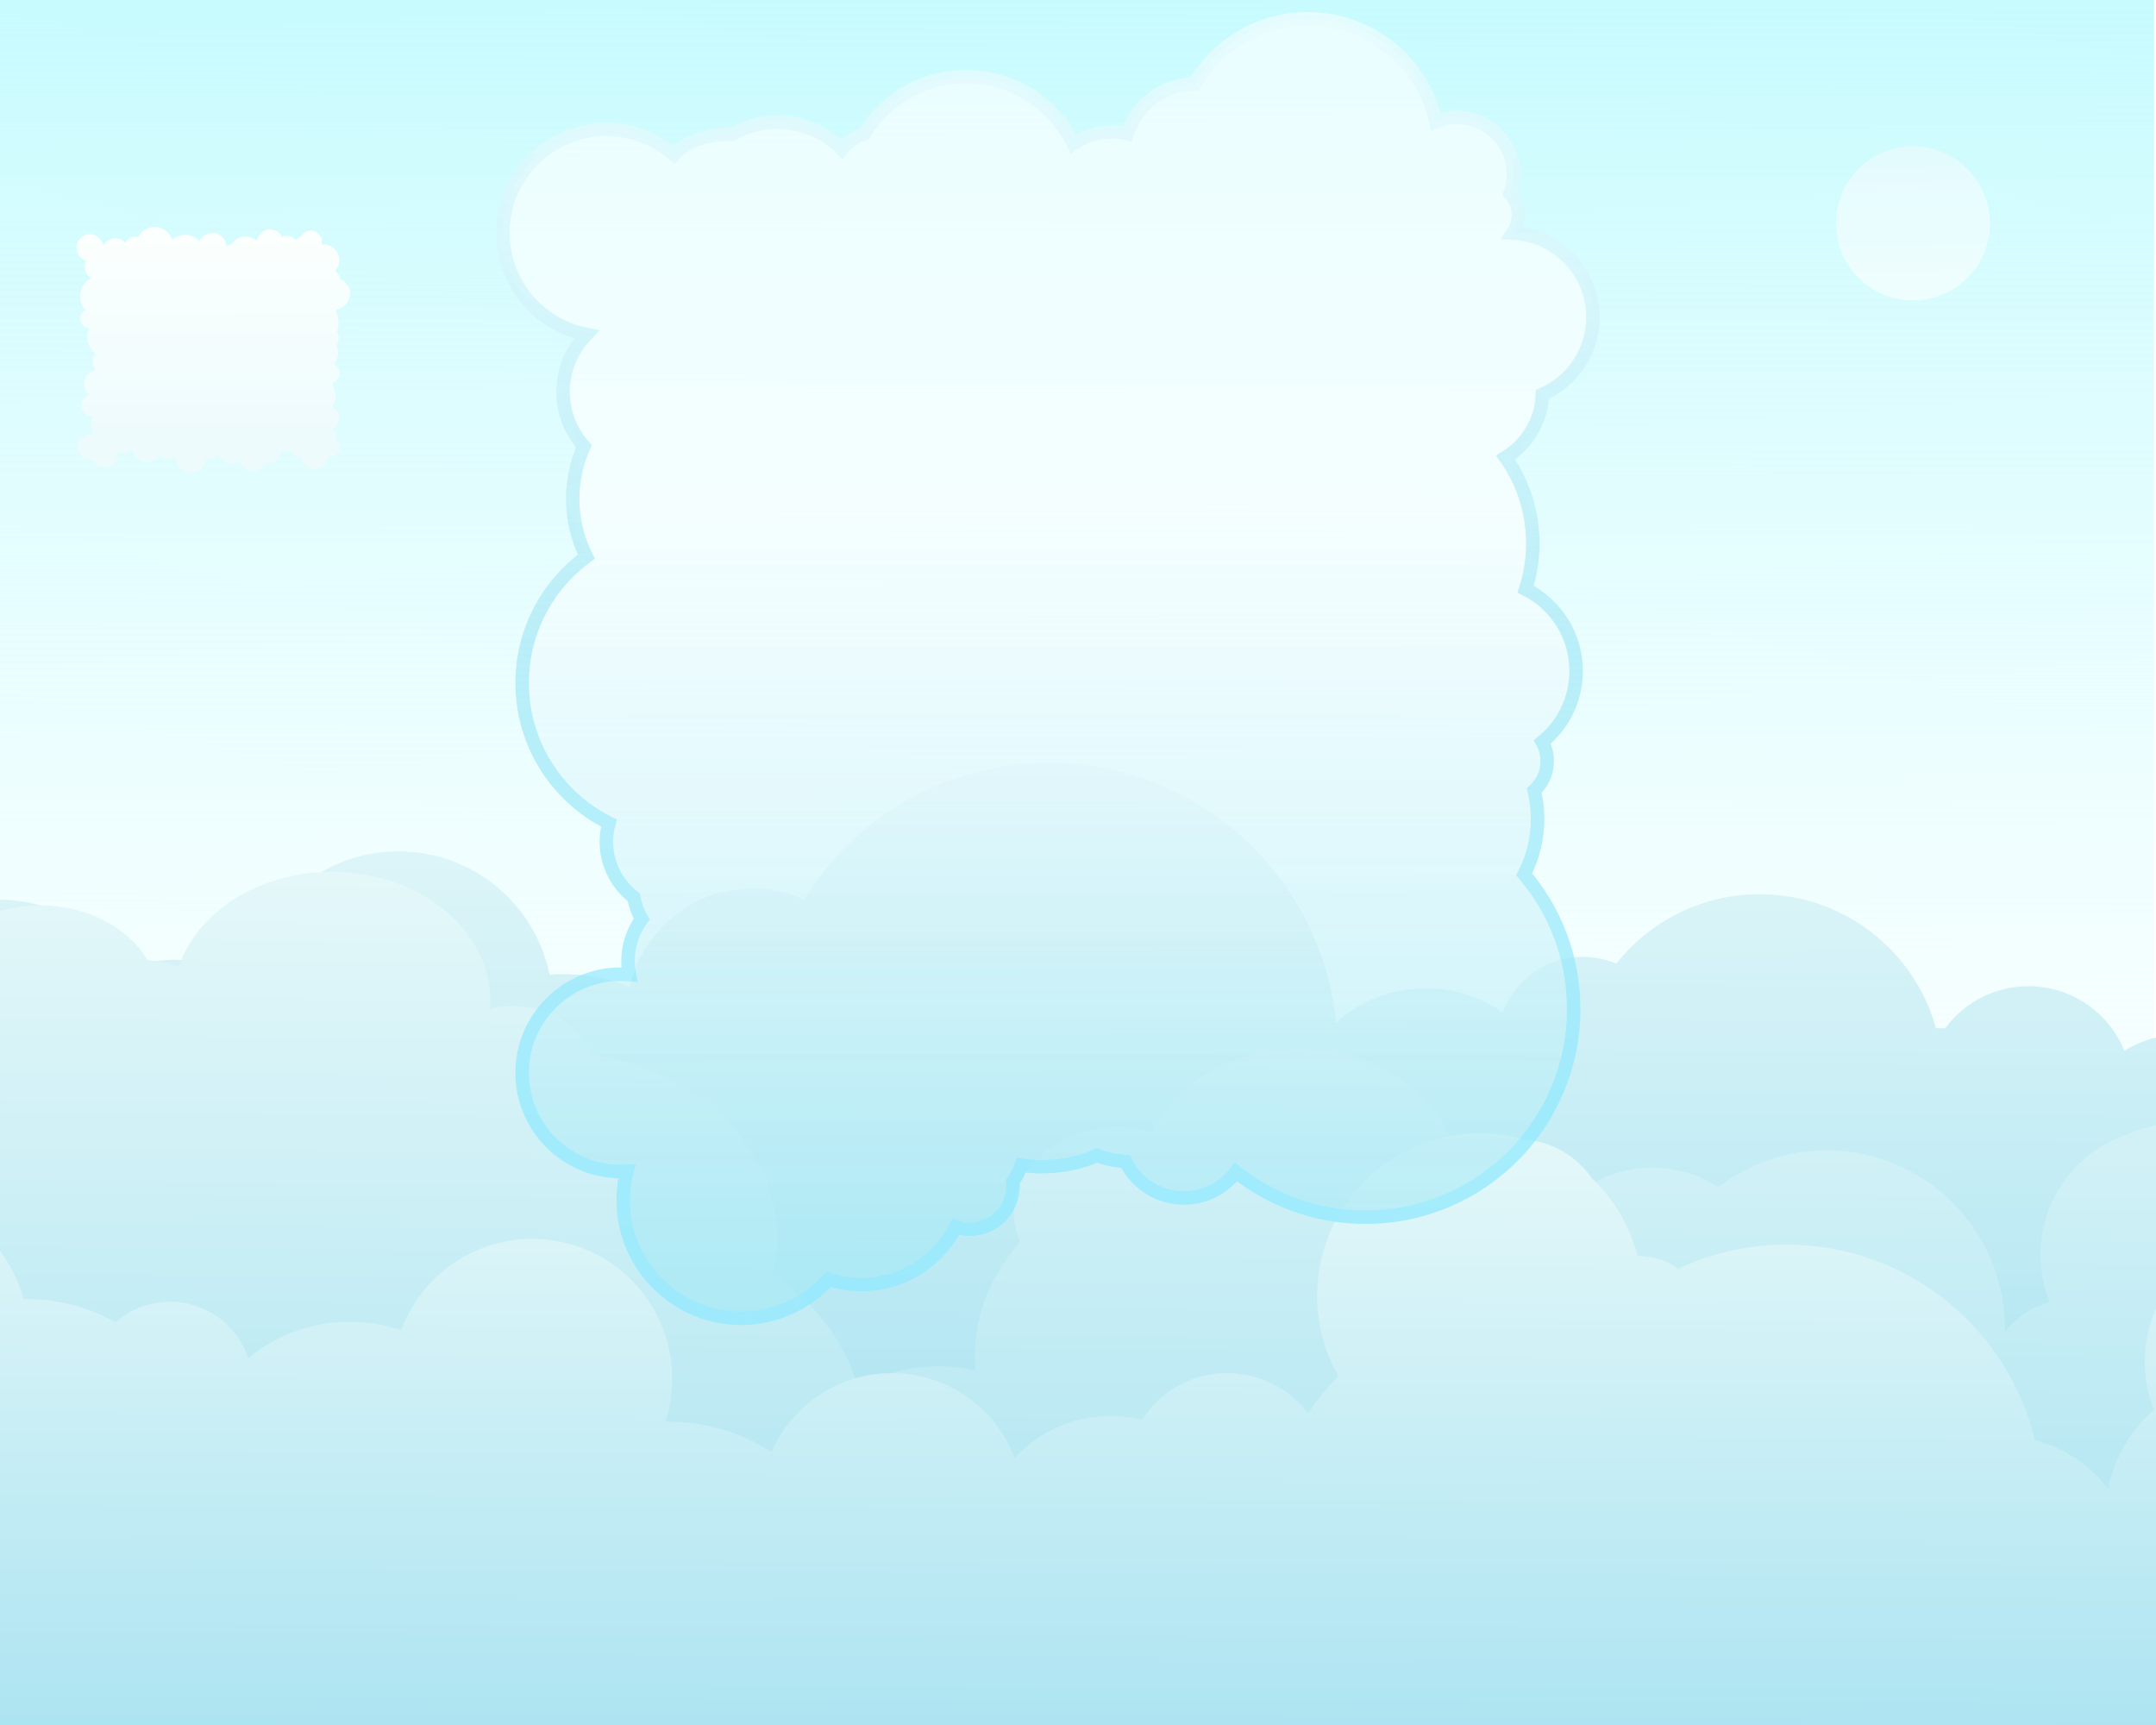
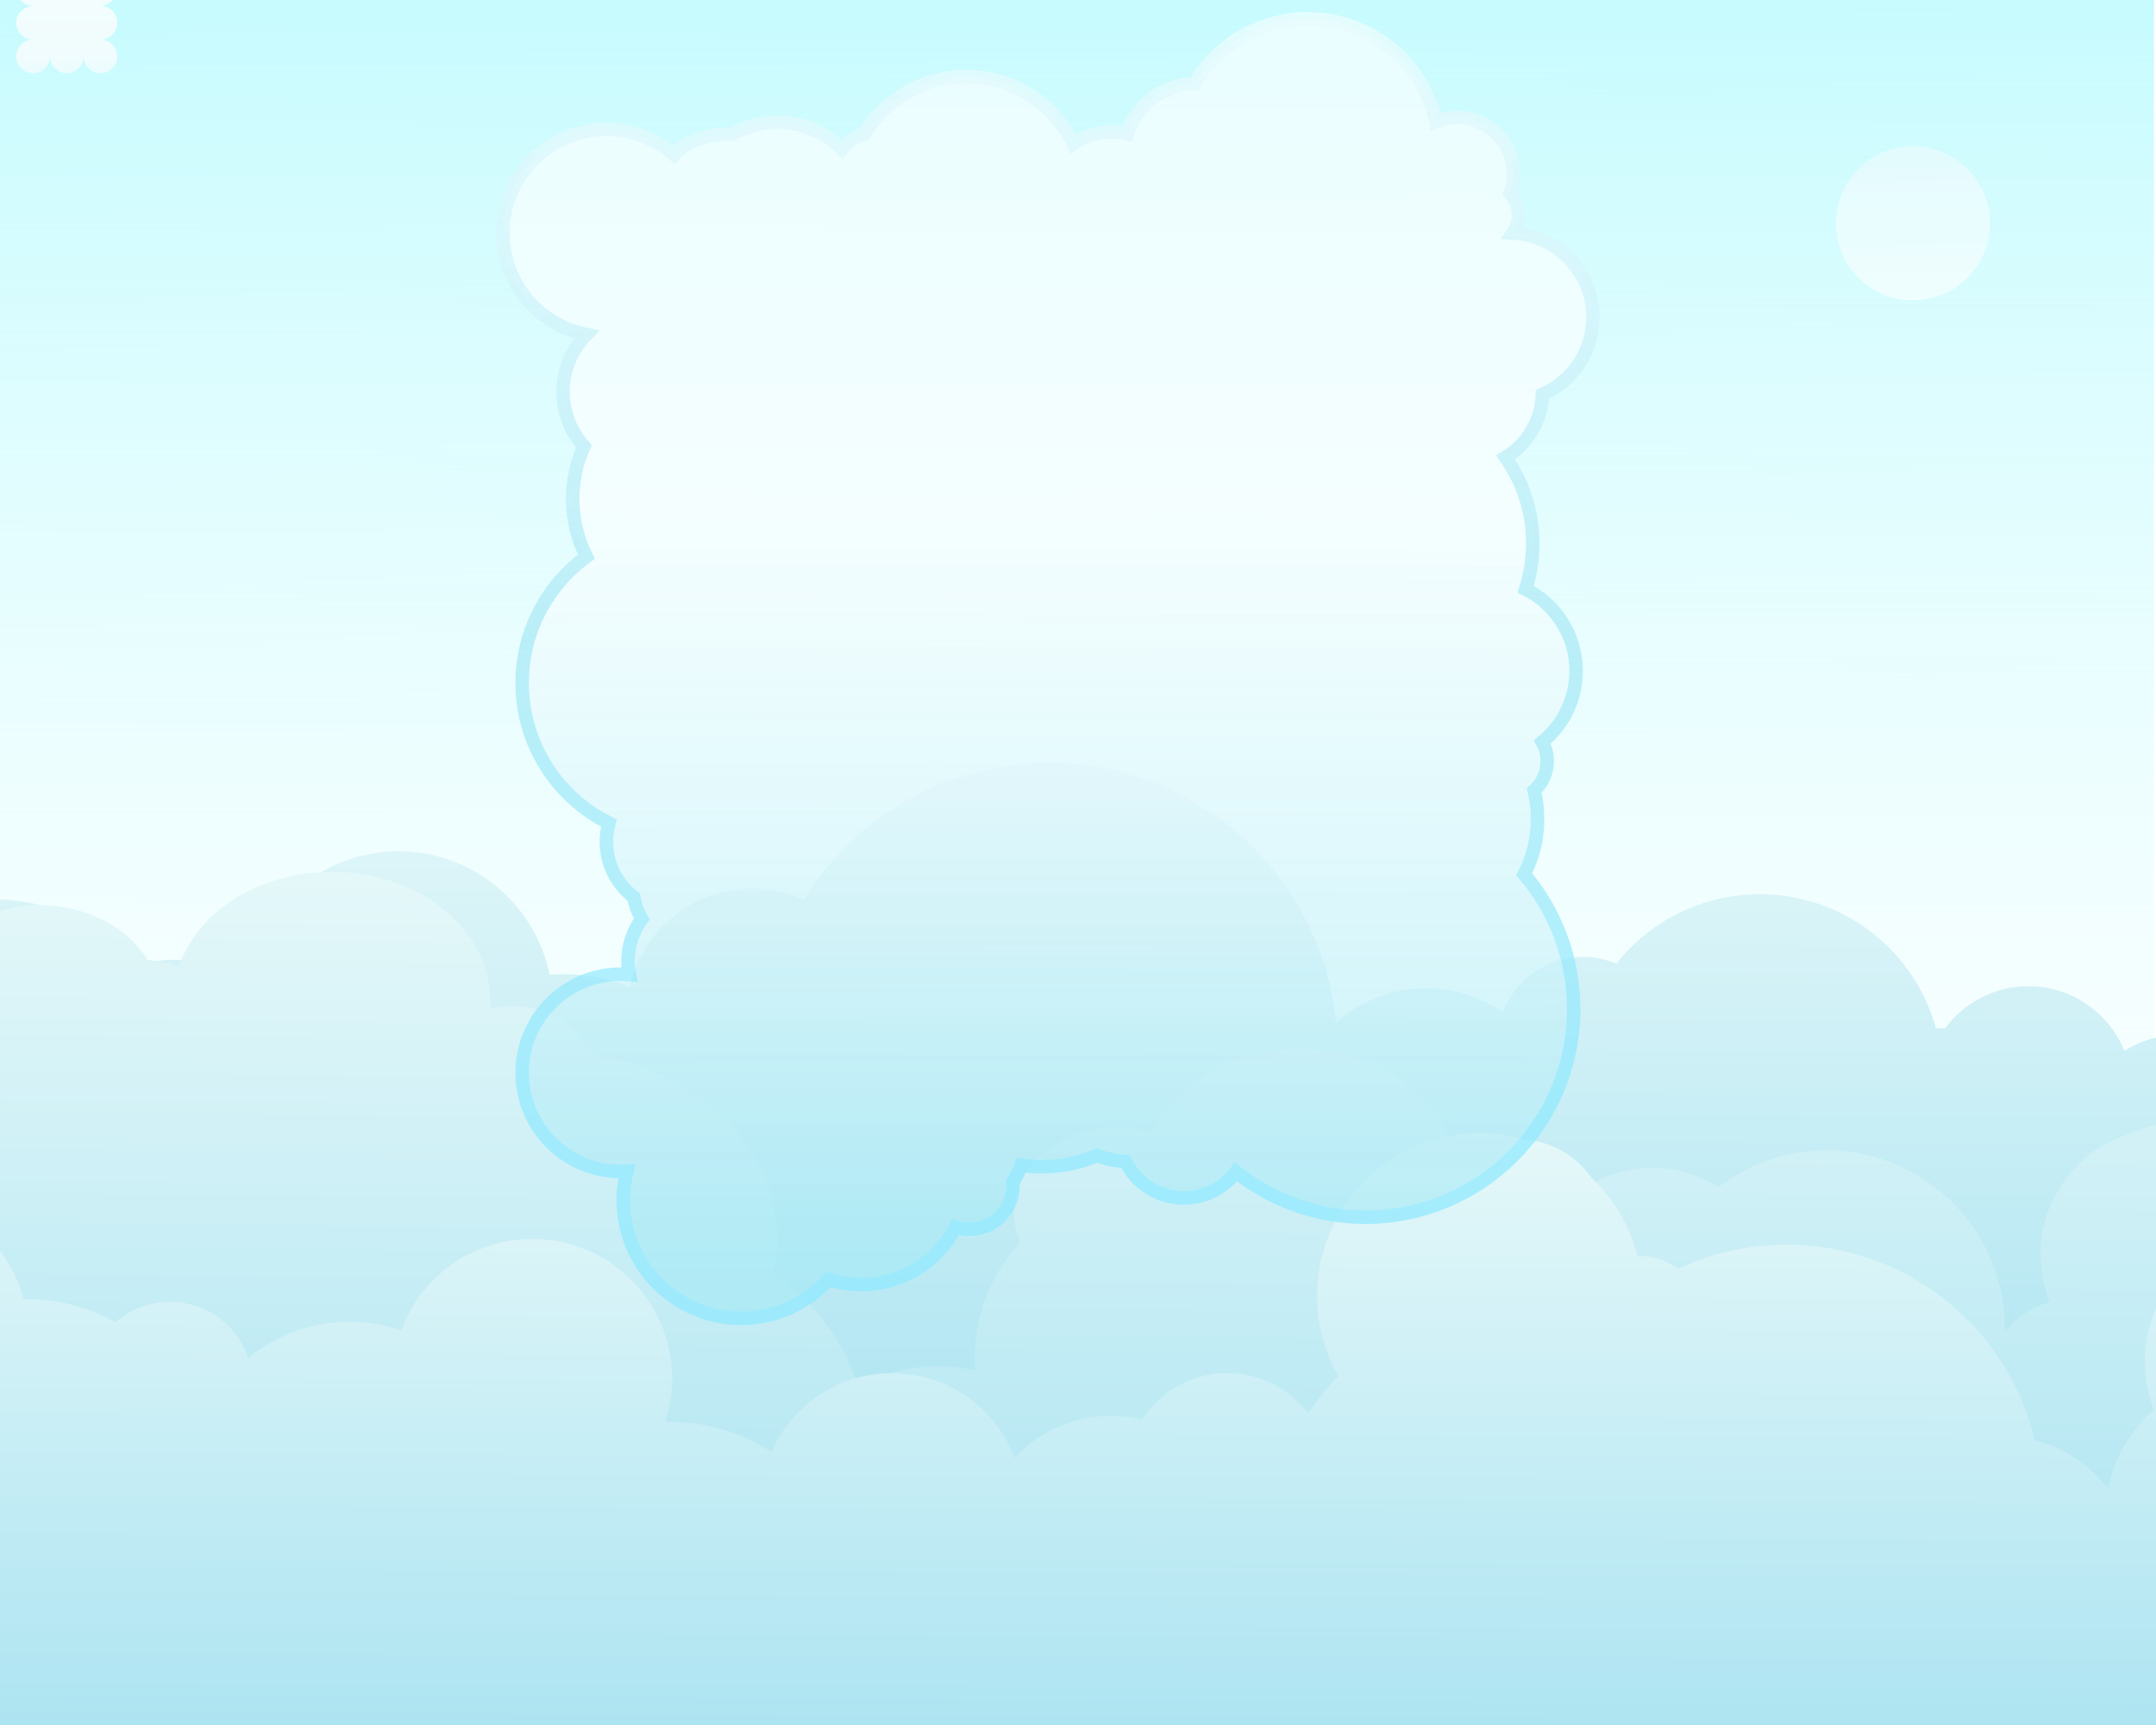
<svg xmlns="http://www.w3.org/2000/svg" xmlns:xlink="http://www.w3.org/1999/xlink" width="1280" height="1024" id="svg2" version="1.1">
  <defs id="defs4">
+     <linearGradient id="linearGradient4597">
+       <stop id="stop4599" offset="0" style="stop-color:#ebfcff;stop-opacity:1;" />
+       <stop style="stop-color:#f0fcfd;stop-opacity:0.996;" offset="0.154" id="stop4601" />
+       <stop style="stop-color:#f4fdfd;stop-opacity:0.996;" offset="0.867" id="stop4603" />
+       <stop id="stop4605" offset="1" style="stop-color:#fbfffe;stop-opacity:0.991;" />
+     </linearGradient>
    <linearGradient id="linearGradient4271">
      <stop style="stop-color:#90eaff;stop-opacity:1;" offset="0" id="stop4273" />
      <stop id="stop4279" offset="0.4" style="stop-color:#a9e9f5;stop-opacity:1;" />
      <stop style="stop-color:#ffffff;stop-opacity:0.821;" offset="1" id="stop4275" />
    </linearGradient>
    <linearGradient id="linearGradient4255">
      <stop style="stop-color:#edfbfd;stop-opacity:1;" offset="0" id="stop4257" />
      <stop style="stop-color:#fbfffe;stop-opacity:0.991;" offset="1" id="stop4259" />
    </linearGradient>
    <linearGradient id="linearGradient3801">
      <stop style="stop-color:#96dcee;stop-opacity:1;" offset="0" id="stop3803" />
      <stop style="stop-color:#e5f8f9;stop-opacity:1;" offset="1" id="stop3805" />
    </linearGradient>
    <linearGradient id="linearGradient3003">
      <stop style="stop-color:#c4fbfe;stop-opacity:1;" offset="0" id="stop3005" />
      <stop style="stop-color:#faffff;stop-opacity:0;" offset="1" id="stop3007" />
    </linearGradient>
    <linearGradient xlink:href="#linearGradient3003" id="linearGradient3009" x1="335.714" y1="198.076" x2="334.286" y2="783.791" gradientUnits="userSpaceOnUse" gradientTransform="matrix(3.259358,0,0,1.774273,-648.8748,-350.739)" />
    <linearGradient xlink:href="#linearGradient3801" id="linearGradient3994" gradientUnits="userSpaceOnUse" x1="415.719" y1="1054.507" x2="417.129" y2="634.507" gradientTransform="matrix(1.185998,0,0,1.185998,178.8235,-80.59484)" />
    <linearGradient xlink:href="#linearGradient3801-1" id="linearGradient3807-7" x1="364.286" y1="876.648" x2="365.714" y2="362.362" gradientUnits="userSpaceOnUse" gradientTransform="translate(84.28571,91.42857)" />
    <linearGradient id="linearGradient3801-1">
      <stop style="stop-color:#96dcee;stop-opacity:1;" offset="0" id="stop3803-1" />
      <stop style="stop-color:#e5f8f9;stop-opacity:1;" offset="1" id="stop3805-9" />
    </linearGradient>
    <linearGradient xlink:href="#linearGradient3801-1" id="linearGradient4145" gradientUnits="userSpaceOnUse" gradientTransform="matrix(1.185998,0,0,1.185998,184.0678,11.23602)" x1="364.286" y1="876.648" x2="365.714" y2="362.362" />
    <linearGradient xlink:href="#linearGradient3801" id="linearGradient4150" gradientUnits="userSpaceOnUse" gradientTransform="matrix(1.185998,0,0,1.185998,-7.54771,54.94783)" x1="307.083" y1="920.027" x2="311.373" y2="388.599" />
    <linearGradient xlink:href="#linearGradient4255" id="linearGradient4309" x1="1135.714" y1="66.857" x2="1138.571" y2="199.714" gradientUnits="userSpaceOnUse" />
    <linearGradient xlink:href="#linearGradient4271" id="linearGradient4317" x1="576.612" y1="672.57" x2="580.526" y2="-50.287" gradientUnits="userSpaceOnUse" />
    <linearGradient xlink:href="#linearGradient4271" id="linearGradient4335" x1="610.277" y1="1041.141" x2="609.719" y2="305.427" gradientUnits="userSpaceOnUse" />
    <linearGradient xlink:href="#linearGradient4255-4" id="linearGradient4309-3" x1="1135.714" y1="66.857" x2="1138.571" y2="199.714" gradientUnits="userSpaceOnUse" />
    <linearGradient id="linearGradient4255-4">
-       <stop style="stop-color:#edfbfd;stop-opacity:1;" offset="0" id="stop4257-9" />
+       <stop style="stop-color:#d5f6fb;stop-opacity:1;" offset="0" id="stop4257-9" />
+       <stop id="stop4595" offset="0.25" style="stop-color:#f4fdfd;stop-opacity:1;" />
+       <stop id="stop4593" offset="0.5" style="stop-color:#f4fdfd;stop-opacity:1;" />
      <stop style="stop-color:#fbfffe;stop-opacity:0.991;" offset="1" id="stop4259-5" />
    </linearGradient>
-     <linearGradient y2="65.429" x2="1132.277" y1="190.652" x1="1135.714" gradientUnits="userSpaceOnUse" id="linearGradient4390" xlink:href="#linearGradient4255-4" />
-     <linearGradient xlink:href="#linearGradient4255-4" id="linearGradient4420" x1="151.357" y1="279.714" x2="151.5" y2="225.429" gradientUnits="userSpaceOnUse" />
-     <linearGradient xlink:href="#linearGradient4255-4" id="linearGradient4521" gradientUnits="userSpaceOnUse" x1="1135.714" y1="190.652" x2="1132.277" y2="65.429" gradientTransform="matrix(0.6808511,0,0,0.6808511,-656.4666,112.6672)" />
-     <linearGradient xlink:href="#linearGradient4255-4" id="linearGradient4526" gradientUnits="userSpaceOnUse" gradientTransform="matrix(0.6808511,0,0,0.6808511,-656.4666,112.6672)" x1="1140.435" y1="227.371" x2="1140.145" y2="43.397" />
-     <linearGradient xlink:href="#linearGradient4255-4" id="linearGradient4535" gradientUnits="userSpaceOnUse" gradientTransform="matrix(0.6808511,0,0,0.6808511,-656.4666,112.6672)" x1="1140.435" y1="227.371" x2="1140.145" y2="43.397" />
+     <linearGradient xlink:href="#linearGradient4597" id="linearGradient4591" x1="39.455" y1="43.272" x2="39.098" y2="-16.549" gradientUnits="userSpaceOnUse" />
  </defs>
  <g id="layer1" transform="translate(0,-28.36218)">
    <rect style="color:#000000;fill:url(#linearGradient3009);fill-opacity:1.0;fill-rule:nonzero;stroke:#000000;stroke-width:0;stroke-linecap:butt;stroke-linejoin:miter;stroke-miterlimit:4;stroke-opacity:1;stroke-dasharray:none;stroke-dashoffset:0;marker:none;visibility:visible;display:inline;overflow:visible;enable-background:accumulate" id="rect3001" width="1280.462" height="1051.89" x="-1.66" y="0.703" />
    <path style="opacity:0.681;color:#000000;fill:url(#linearGradient4309);fill-opacity:1;fill-rule:nonzero;stroke:none;stroke-width:0;marker:none;visibility:visible;display:inline;overflow:visible;enable-background:accumulate" id="path4301" d="m 1202.857,132.571 a 67.143,67.143 0 1 1 -134.286,0 67.143,67.143 0 1 1 134.286,0 z" transform="matrix(0.6808511,0,0,0.6808511,362.462,70.67221)" />
  </g>
  <g id="layer3" transform="translate(0,-28.36218)">
    <path style="color:#000000;fill:url(#linearGradient4145);fill-opacity:1;fill-rule:nonzero;stroke:#000000;stroke-width:0;stroke-linecap:butt;stroke-linejoin:miter;stroke-miterlimit:4;stroke-opacity:1;stroke-dasharray:none;stroke-dashoffset:0;marker:none;visibility:visible;display:inline;overflow:visible;enable-background:accumulate" d="M 622.875 452.875 C 561.382 452.875 507.479 485.304 477.312 534 C 467.969 529.785 457.603 527.406 446.688 527.406 C 410.994 527.406 381.151 552.497 373.844 586 C 361.83 581.002 348.699 578.25 334.875 578.25 C 331.98 578.25 329.115 578.388 326.281 578.625 C 317.821 536.842 280.872 505.375 236.594 505.375 C 190.098 505.375 151.737 540.062 145.906 584.969 C 134.409 575.442 119.66 569.719 103.562 569.719 C 93.977 569.719 84.887 571.752 76.656 575.406 C 59.699 550.412 31.042 534 -1.438 534 C -53.51 534 -95.719 576.209 -95.719 628.281 C -95.719 644.298 -91.733 659.384 -84.688 672.594 C -113.624 690.795 -132.844 723.009 -132.844 759.719 C -132.844 780.739 -126.541 800.276 -115.719 816.562 L -115.719 1072.562 L 1370 1072.562 L 1370 774 L 1335.938 774 C 1339.468 766.151 1341.438 757.446 1341.438 748.281 C 1341.438 741.737 1340.418 735.432 1338.562 729.5 C 1352.55 717.449 1361.438 699.63 1361.438 679.719 C 1361.438 672.081 1360.114 664.756 1357.719 657.938 C 1385.526 654.811 1407.156 631.205 1407.156 602.562 C 1407.156 571.792 1382.208 546.844 1351.438 546.844 C 1320.667 546.844 1295.719 571.792 1295.719 602.562 C 1295.719 606.488 1296.134 610.335 1296.906 614.031 C 1296.509 614.024 1296.118 614 1295.719 614 C 1283.066 614 1271.245 617.585 1261.219 623.781 C 1252.095 601.292 1230.045 585.438 1204.281 585.438 C 1184.001 585.438 1166.031 595.253 1154.844 610.406 L 1149.344 610.406 C 1136.729 564.497 1094.666 530.812 1044.75 530.812 C 1010.213 530.812 979.451 546.938 959.594 572.094 C 953.492 569.501 946.766 568.062 939.719 568.062 C 917.93 568.062 899.385 581.767 892.156 601.031 C 879.24 591.993 863.492 586.688 846.531 586.688 C 826.002 586.688 807.309 594.461 793.188 607.219 C 784.766 520.575 711.729 452.875 622.875 452.875 z " transform="translate(0,28.36218)" id="path3780" />
    <path style="color:#000000;fill:url(#linearGradient4150);fill-opacity:1;fill-rule:nonzero;stroke:#000000;stroke-width:0;stroke-linecap:butt;stroke-linejoin:miter;stroke-miterlimit:4;stroke-opacity:1;stroke-dasharray:none;stroke-dashoffset:0;marker:none;visibility:visible;display:inline;overflow:visible;enable-background:accumulate" d="M 197 517.531 C 153.559 517.531 117.004 541.419 106.188 573.938 C 100.428 571.761 94.162 570.375 87.562 569.844 C 76.046 550.684 51.853 537.438 23.844 537.438 C -11.358 537.438 -40.554 558.329 -46.094 585.656 C -98.8 590.497 -139.781 626.818 -139.781 670.938 C -139.781 691.083 -131.205 709.636 -116.906 724.281 C -124.631 742.655 -128.844 762.313 -128.844 782.812 C -128.844 818.938 -115.805 852.586 -93.375 880.844 L -93.375 892.562 L -134.281 892.562 L -134.281 1085.438 L 1417.156 1085.438 L 1417.156 892.562 L 1416.5 892.562 C 1416.928 889.048 1417.156 885.474 1417.156 881.844 C 1417.156 842.823 1391.698 809.771 1356.5 798.312 C 1362.34 788.984 1365.719 777.973 1365.719 766.156 C 1365.719 763.261 1365.486 760.412 1365.094 757.625 C 1366.416 752.105 1367.156 746.363 1367.156 740.438 C 1367.156 739.062 1367.106 737.701 1367.031 736.344 C 1367.1 735.096 1367.156 733.828 1367.156 732.562 C 1367.156 695.481 1337.082 665.438 1300 665.438 C 1294.023 665.438 1288.235 666.222 1282.719 667.688 C 1275.931 668.692 1269.457 670.618 1263.406 673.344 C 1233.254 683.064 1211.438 711.333 1211.438 744.719 C 1211.438 754.727 1213.38 764.27 1216.938 773 C 1206.329 775.901 1197.043 782.057 1190.281 790.344 C 1190.289 789.84 1190.312 789.35 1190.312 788.844 C 1190.312 730.361 1142.92 682.938 1084.438 682.938 C 1060.27 682.938 1037.978 691.028 1020.156 704.656 C 1008.894 697.356 995.484 693.094 981.062 693.094 C 959.954 693.094 940.983 702.186 927.812 716.656 C 913.806 708.446 896.59 703.625 878 703.625 C 873.506 703.625 869.088 703.893 864.781 704.438 C 864.96 702.518 865.062 700.581 865.062 698.625 C 865.062 656.715 823.235 622.75 771.656 622.75 C 731.599 622.75 697.453 643.277 684.188 672.062 C 677.846 670.285 671.053 669.281 663.969 669.281 C 629.708 669.281 601.906 691.85 601.906 719.688 C 601.906 725.831 603.242 731.712 605.719 737.156 C 588.736 756.215 578.75 779.672 578.75 805 C 578.75 807.899 578.867 810.749 579.125 813.594 C 572.072 811.951 564.609 811.062 556.906 811.062 C 539.151 811.062 522.775 815.74 509.469 823.656 C 501.953 796.882 483.797 773.416 458.844 756.281 C 460.551 749.279 461.469 742.066 461.469 734.656 C 461.469 680.584 413.811 635.578 350.75 625.844 C 345.229 609.391 326.718 597.25 304.719 597.25 C 299.909 597.25 295.222 597.862 290.844 598.938 C 290.974 597.295 291.062 595.638 291.062 593.969 C 291.062 551.753 248.955 517.531 197 517.531 z M 1188.625 854.031 C 1198.111 866.992 1213.427 875.438 1230.719 875.438 C 1234.507 875.438 1238.191 875.017 1241.75 874.25 C 1241.535 876.757 1241.438 879.281 1241.438 881.844 C 1241.438 885.474 1241.666 889.048 1242.094 892.562 L 1188.625 892.562 L 1188.625 854.031 z " id="path3831" transform="translate(0,28.36218)" />
    <path style="color:#000000;fill:url(#linearGradient3994);fill-opacity:1;fill-rule:nonzero;stroke:#000000;stroke-width:0;stroke-linecap:butt;stroke-linejoin:miter;stroke-miterlimit:4;stroke-opacity:1;stroke-dasharray:none;stroke-dashoffset:0;marker:none;visibility:visible;display:inline;overflow:visible;enable-background:accumulate" d="M -172.844 585.438 C -209.926 585.438 -240 634.063 -240 694.062 C -240 754.062 -209.926 802.719 -172.844 802.719 C -166.364 802.719 -160.116 801.209 -154.188 798.438 C -152.854 824.555 -139.804 847.593 -120.219 862.406 C -143.032 874.524 -158.562 898.524 -158.562 926.156 C -158.562 954.116 -142.663 978.337 -119.406 990.312 C -120.717 996.576 -121.438 1003.066 -121.438 1009.719 C -121.438 1061.791 -79.229 1104 -27.156 1104 C -19.225 1104 -11.516 1103.032 -4.156 1101.188 L -4.156 1142.094 L 1469.844 1142.094 L 1469.844 917.781 C 1473.103 906.097 1474.938 893.152 1474.938 879.5 C 1474.938 832.977 1453.883 794.429 1426.344 787.438 C 1417.211 754.541 1387.056 730.375 1351.25 730.375 C 1308.207 730.375 1273.312 765.269 1273.312 808.312 C 1273.312 818.372 1275.249 827.985 1278.719 836.812 C 1265.096 848.885 1255.377 865.206 1251.5 883.688 C 1240.777 869.807 1225.626 859.527 1208.156 854.969 C 1192.171 788.354 1132.205 738.844 1060.688 738.844 C 1037.694 738.844 1015.901 743.967 996.375 753.125 C 989.937 748.425 982.019 745.625 973.438 745.625 C 973.026 745.625 972.627 745.675 972.219 745.688 C 967.68 727.686 958.052 711.7 945 699.312 C 935.884 686.297 921.236 677.455 904.438 676.281 C 896.2 673.995 887.527 672.781 878.562 672.781 C 825.226 672.781 781.969 716.007 781.969 769.344 C 781.969 786.622 786.551 802.843 794.5 816.875 C 787.877 823.673 781.919 831.09 776.656 839.031 C 765.677 824.497 748.213 815.094 728.594 815.094 C 707.322 815.094 688.663 826.148 677.969 842.812 C 671.944 841.301 665.65 840.531 659.156 840.531 C 636.708 840.531 616.495 850.125 602.406 865.438 C 591.258 836.027 562.849 815.094 529.531 815.094 C 497.567 815.094 470.117 834.342 458.094 861.875 C 440.32 850.498 419.2 843.906 396.531 843.906 C 396.044 843.906 395.579 843.9 395.094 843.906 C 397.665 835.899 399.094 827.33 399.094 818.469 C 399.094 772.618 361.913 735.438 316.062 735.438 C 280.342 735.438 249.9 758.008 238.188 789.656 C 228.588 786.388 218.331 784.594 207.625 784.594 C 184.767 784.594 163.817 792.692 147.438 806.156 C 140.882 786.73 122.513 772.719 100.875 772.719 C 88.499 772.719 77.204 777.321 68.562 784.875 C 52.92 776.139 34.908 771.156 15.719 771.156 C 15.167 771.156 14.612 771.179 14.062 771.188 C 4.072 734.927 -29.126 708.281 -68.562 708.281 C -75.054 708.281 -81.39 709.008 -87.469 710.375 C -91.808 703.812 -98.204 698.723 -105.75 696.062 C -105.743 695.395 -105.719 694.733 -105.719 694.062 C -105.719 634.063 -135.762 585.438 -172.844 585.438 z " id="path3912" transform="translate(0,28.36218)" />
  </g>
  <g id="layer4">
    <path style="color:#000000;fill:url(#linearGradient4335);fill-opacity:1;fill-rule:nonzero;stroke:url(#linearGradient4317);stroke-width:8;stroke-linecap:butt;stroke-linejoin:miter;stroke-miterlimit:4;stroke-opacity:1;stroke-dasharray:none;stroke-dashoffset:0;marker:none;visibility:visible;display:inline;overflow:visible;enable-background:accumulate;opacity:0.739" d="M 774.406 11.156 C 746.563 11.862 722.378 27.197 709.188 49.75 C 690.485 50.097 674.712 62.388 669.219 79.344 C 666.259 78.646 663.173 78.281 660 78.281 C 651.553 78.281 643.707 80.905 637.25 85.375 C 625.805 61.742 601.583 45.438 573.562 45.438 C 547.973 45.438 525.571 59.017 513.156 79.375 C 507.815 80.965 503.183 84.21 499.844 88.5 C 490.018 78.658 476.444 72.562 461.438 72.562 C 451.62 72.562 442.415 75.192 434.469 79.75 C 433.879 79.733 433.284 79.719 432.688 79.719 C 418.588 79.719 406.365 84.609 400.125 91.781 C 389.36 82.483 375.341 76.844 360 76.844 C 326.074 76.844 298.562 104.355 298.562 138.281 C 298.562 168.163 319.919 193.051 348.188 198.562 C 339.591 207.325 334.281 219.318 334.281 232.562 C 334.281 245.001 338.967 256.345 346.656 264.938 C 342.386 274.469 340 285.035 340 296.156 C 340 308.493 342.934 320.121 348.125 330.438 C 325.022 347.329 310 374.627 310 405.438 C 310 441.872 330.99 473.387 361.531 488.594 C 360.545 492.138 360 495.86 360 499.719 C 360 513.137 366.39 525.054 376.281 532.625 C 377.081 537.258 378.711 541.607 381.031 545.5 C 375.895 552.484 372.844 561.104 372.844 570.438 C 372.844 573.215 373.143 575.904 373.656 578.531 C 371.98 578.387 370.276 578.281 368.562 578.281 C 336.214 578.281 310 604.496 310 636.844 C 310 669.192 336.214 695.438 368.562 695.438 C 369.765 695.438 370.972 695.384 372.156 695.312 C 370.758 700.829 370 706.611 370 712.562 C 370 751.222 401.34 782.562 440 782.562 C 460.61 782.562 479.128 773.644 491.938 759.469 C 498.079 761.472 504.628 762.562 511.438 762.562 C 535.839 762.562 556.959 748.662 567.375 728.344 C 569.989 729.239 572.801 729.719 575.719 729.719 C 589.92 729.719 601.438 718.202 601.438 704 C 601.438 703.208 601.383 702.43 601.312 701.656 C 603.341 698.603 605.005 695.279 606.219 691.75 C 610.12 692.287 614.18 692.562 618.344 692.562 C 630.651 692.562 642.018 690.097 651.219 685.906 C 656.272 687.834 662.035 689.091 668.219 689.531 C 674.497 702.324 687.631 711.156 702.844 711.156 C 715.483 711.156 726.746 705.082 733.781 695.688 C 754.893 712.511 781.625 722.562 810.719 722.562 C 878.965 722.562 934.281 667.247 934.281 599 C 934.281 568.498 923.224 540.585 904.906 519.031 C 909.974 509.164 912.844 498.012 912.844 486.156 C 912.844 480.356 912.138 474.717 910.844 469.312 C 915.588 465.001 918.562 458.76 918.562 451.844 C 918.562 447.711 917.493 443.846 915.625 440.469 C 927.887 430.516 935.719 415.305 935.719 398.281 C 935.719 377.045 923.519 358.67 905.75 349.75 C 908.503 341.181 910 332.046 910 322.562 C 910 303.566 904.024 285.985 893.844 271.562 C 906.552 263.781 915.159 249.99 915.688 234.125 C 933.366 226.418 945.719 208.798 945.719 188.281 C 945.719 161.477 924.617 139.605 898.125 138.344 C 900.204 135.266 901.438 131.557 901.438 127.562 C 901.438 122.649 899.588 118.187 896.562 114.781 C 897.865 111.2 898.562 107.313 898.562 103.281 C 898.562 84.74 883.541 69.719 865 69.719 C 860.553 69.719 856.322 70.586 852.438 72.156 C 844.737 37.259 813.65 11.156 776.438 11.156 C 775.766 11.156 775.074 11.139 774.406 11.156 z " id="path4156" />
  </g>
  <g id="layer5" />
  <g id="layer6">
-     <path style="color:#000000;fill:url(#linearGradient4535);fill-opacity:1;fill-rule:nonzero;stroke:none;stroke-width:0;marker:none;visibility:visible;display:inline;overflow:visible;enable-background:accumulate" d="M 91.781 134.719 C 87.468 134.719 83.765 137.182 81.938 140.781 C 81.329 140.56 80.685 140.438 80 140.438 C 77.527 140.438 75.421 141.99 74.625 144.188 C 73.123 142.544 70.965 141.5 68.562 141.5 C 65.419 141.5 62.693 143.281 61.312 145.875 C 60.749 141.988 57.449 139 53.406 139 C 48.968 139 45.344 142.593 45.344 147.031 C 45.344 150.692 47.808 153.78 51.156 154.75 C 50.643 155.823 50.344 157.013 50.344 158.281 C 50.344 161.191 51.874 163.728 54.156 165.188 C 50.213 167.093 47.5 171.108 47.5 175.781 C 47.5 179.004 48.779 181.935 50.875 184.062 C 48.888 184.903 47.5 186.895 47.5 189.188 C 47.5 192.234 49.957 194.702 53 194.719 C 52.225 196.345 51.781 198.141 51.781 200.062 C 51.781 203.987 53.609 207.49 56.438 209.781 L 56.438 210.781 C 55.538 211.91 55 213.351 55 214.906 C 55 216.462 55.538 217.871 56.438 219 L 56.438 219.625 C 52.738 220.575 50 223.942 50 227.938 C 50 230.616 51.232 232.991 53.156 234.562 C 50.323 235.233 48.219 237.743 48.219 240.781 C 48.219 244.332 51.106 247.219 54.656 247.219 C 54.945 247.219 55.221 247.193 55.5 247.156 C 54.496 248.715 53.938 250.571 53.938 252.562 C 53.938 254.673 54.571 256.636 55.688 258.25 C 55.019 258.055 54.294 257.938 53.562 257.938 C 49.42 257.938 46.062 261.295 46.062 265.438 C 46.062 269.58 49.42 272.938 53.562 272.938 C 54.125 272.938 54.691 272.867 55.219 272.75 C 56.355 275.57 59.086 277.562 62.312 277.562 C 66.553 277.562 70 274.147 70 269.906 C 70 269.273 69.926 268.651 69.781 268.062 C 70.788 268.653 71.968 269 73.219 269 C 75.428 269 77.386 267.946 78.625 266.312 C 78.988 270.812 82.72 274.344 87.312 274.344 C 90.358 274.344 93.027 272.798 94.594 270.438 C 95.801 271.747 97.547 272.562 99.469 272.562 C 101.403 272.562 103.135 271.731 104.344 270.406 C 104.315 270.703 104.281 271.009 104.281 271.312 C 104.281 276.342 108.377 280.438 113.406 280.438 C 118.122 280.438 121.971 276.842 122.438 272.25 C 123.078 272.457 123.76 272.562 124.469 272.562 C 126.411 272.562 128.135 271.71 129.344 270.375 C 130.896 273.181 133.879 275.062 137.312 275.062 C 139.284 275.062 141.103 274.44 142.594 273.375 C 143.157 276.96 146.257 279.719 150 279.719 C 153.281 279.719 156.045 277.591 157.062 274.656 C 157.817 274.919 158.625 275.062 159.469 275.062 C 163.512 275.062 166.781 271.794 166.781 267.75 C 166.781 267.497 166.775 267.246 166.75 267 C 167.627 267.583 168.681 267.938 169.812 267.938 C 170.825 267.938 171.777 267.631 172.594 267.156 C 173.536 269.746 175.917 271.61 178.781 271.812 C 179.585 275.507 182.846 278.281 186.781 278.281 C 191.087 278.281 194.62 274.966 194.969 270.75 C 195.407 270.864 195.87 270.938 196.344 270.938 C 199.342 270.938 201.781 268.499 201.781 265.5 C 201.781 263.738 200.926 262.179 199.625 261.188 C 199.637 260.99 199.656 260.794 199.656 260.594 C 199.656 258.277 198.842 256.179 197.5 254.5 L 197.5 254.375 C 199.827 253.248 201.438 250.853 201.438 248.094 C 201.438 245.337 199.824 242.972 197.5 241.844 L 197.5 241 C 198.631 239.302 199.281 237.256 199.281 235.062 C 199.281 232.869 198.631 230.855 197.5 229.156 L 197.5 227.031 C 199.965 226.397 201.781 224.163 201.781 221.5 C 201.781 219.097 200.288 217.064 198.188 216.219 C 199.751 214.429 200.719 212.095 200.719 209.531 C 200.719 207.912 200.329 206.39 199.656 205.031 C 200.538 203.781 201.062 202.24 201.062 200.594 C 201.062 199.228 200.718 197.955 200.094 196.844 C 200.71 195.237 201.062 193.511 201.062 191.688 C 201.062 189.201 200.419 186.857 199.312 184.812 C 199.61 184.428 199.837 184 200 183.531 C 204.445 182.836 207.844 178.983 207.844 174.344 C 207.844 170.438 205.447 167.121 202.031 165.75 C 201.691 163.748 200.571 161.998 199 160.844 C 200.505 159.168 201.438 156.961 201.438 154.531 C 201.438 149.304 197.196 145.062 191.969 145.062 C 191.587 145.062 191.214 145.112 190.844 145.156 C 190.987 144.615 191.062 144.056 191.062 143.469 C 191.062 139.82 188.118 136.844 184.469 136.844 C 181.97 136.844 179.784 138.23 178.656 140.281 C 178.652 140.289 178.661 140.304 178.656 140.312 C 177.569 140.765 176.619 141.533 175.938 142.531 C 174.481 141.022 172.453 140.062 170.188 140.062 C 169.222 140.062 168.295 140.25 167.438 140.562 C 166.163 137.943 163.452 136.156 160.344 136.156 C 156.362 136.156 153.078 139.097 152.562 142.938 C 150.775 141.383 148.461 140.438 145.906 140.438 C 142.393 140.438 139.267 142.199 137.438 144.906 C 136.399 145.282 135.449 145.828 134.625 146.531 C 134.459 141.944 130.69 138.281 126.062 138.281 C 122.572 138.281 119.587 140.382 118.25 143.375 C 116.253 140.924 113.221 139.344 109.812 139.344 C 106.906 139.344 104.297 140.52 102.344 142.375 C 100.905 137.931 96.705 134.719 91.781 134.719 z M 106 265.062 L 106.812 265.062 C 106.549 265.34 106.29 265.628 106.062 265.938 C 106.061 265.644 106.038 265.346 106 265.062 z M 146.375 265.062 L 147.781 265.062 C 147.303 265.211 146.838 265.388 146.406 265.625 C 146.399 265.438 146.393 265.246 146.375 265.062 z M 152.219 265.062 L 152.656 265.062 C 152.635 265.116 152.614 265.165 152.594 265.219 C 152.467 265.171 152.349 265.103 152.219 265.062 z " id="path4301-6" />
+     <path style="color:#000000;fill:url(#linearGradient4591);fill-opacity:1;fill-rule:nonzero;stroke:#000000;stroke-width:0;stroke-linecap:butt;stroke-linejoin:miter;stroke-miterlimit:4;stroke-opacity:1;stroke-dasharray:none;stroke-dashoffset:0;marker:none;visibility:visible;display:inline;overflow:visible;enable-background:accumulate" d="m 19.634,-16.549 c -5.523,0 -10,4.477 -10,10 0,5.404 4.297,9.813 9.656,10 l 0,0.219 c -5.358,0.187 -9.656,4.565 -9.656,9.969 0,5.102 3.845,9.294 8.781,9.906 -4.937,0.612 -8.781,4.804 -8.781,9.906 0,5.523 4.477,10 10,10 5.523,0 10,-4.477 10,-10 0,5.523 4.477,10 10,10 5.523,0 10,-4.477 10,-10 0,5.523 4.477,10 10,10 5.523,0 10,-4.477 10,-10 0,-5.397 -4.276,-9.771 -9.625,-9.969 l 0,-0.031 c 5.349,-0.197 9.625,-4.603 9.625,-10 0,-5.397 -4.276,-9.771 -9.625,-9.969 l 0,-0.062 c 5.189,-0.367 9.281,-4.687 9.281,-9.969 0,-5.523 -4.477,-10 -10,-10 -5.221,0 -9.484,4.022 -9.938,9.125 l -0.312,0 c -0.453,-5.103 -4.717,-9.125 -9.938,-9.125 -4.744,0 -8.692,3.319 -9.719,7.75 -1.026,-4.431 -5.006,-7.75 -9.75,-7.75 z" id="rect4558" />
  </g>
</svg>
